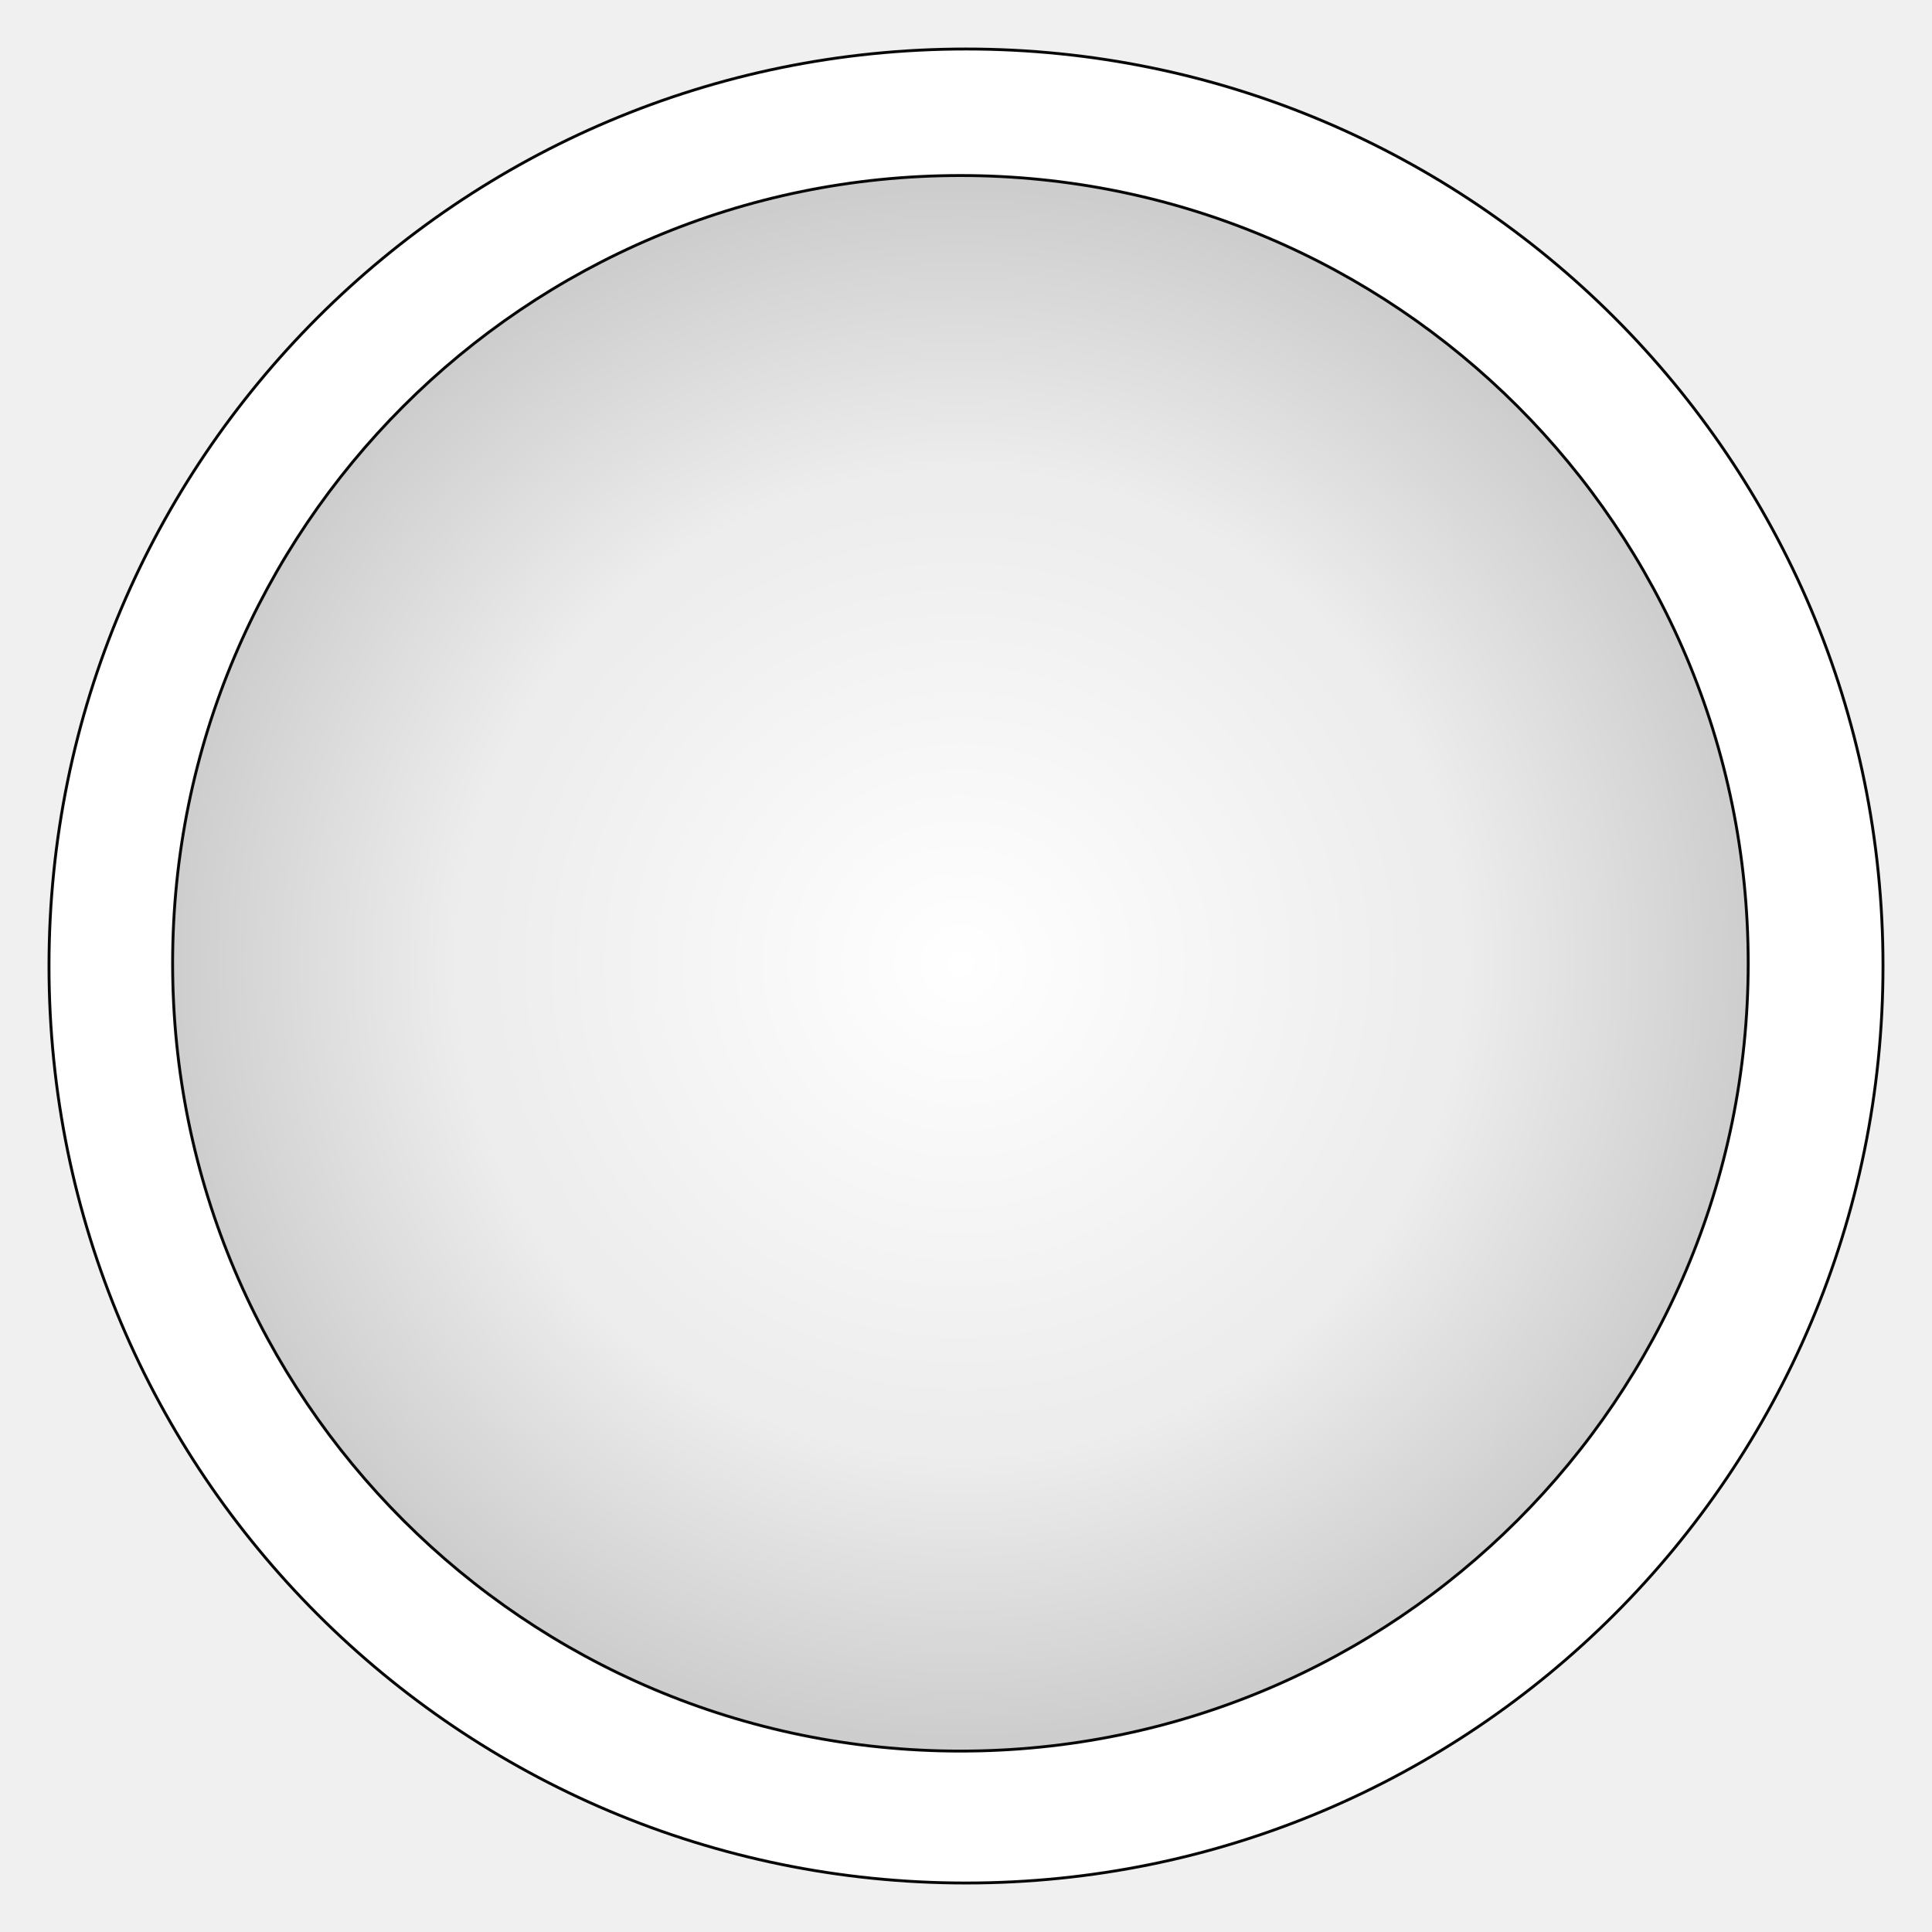
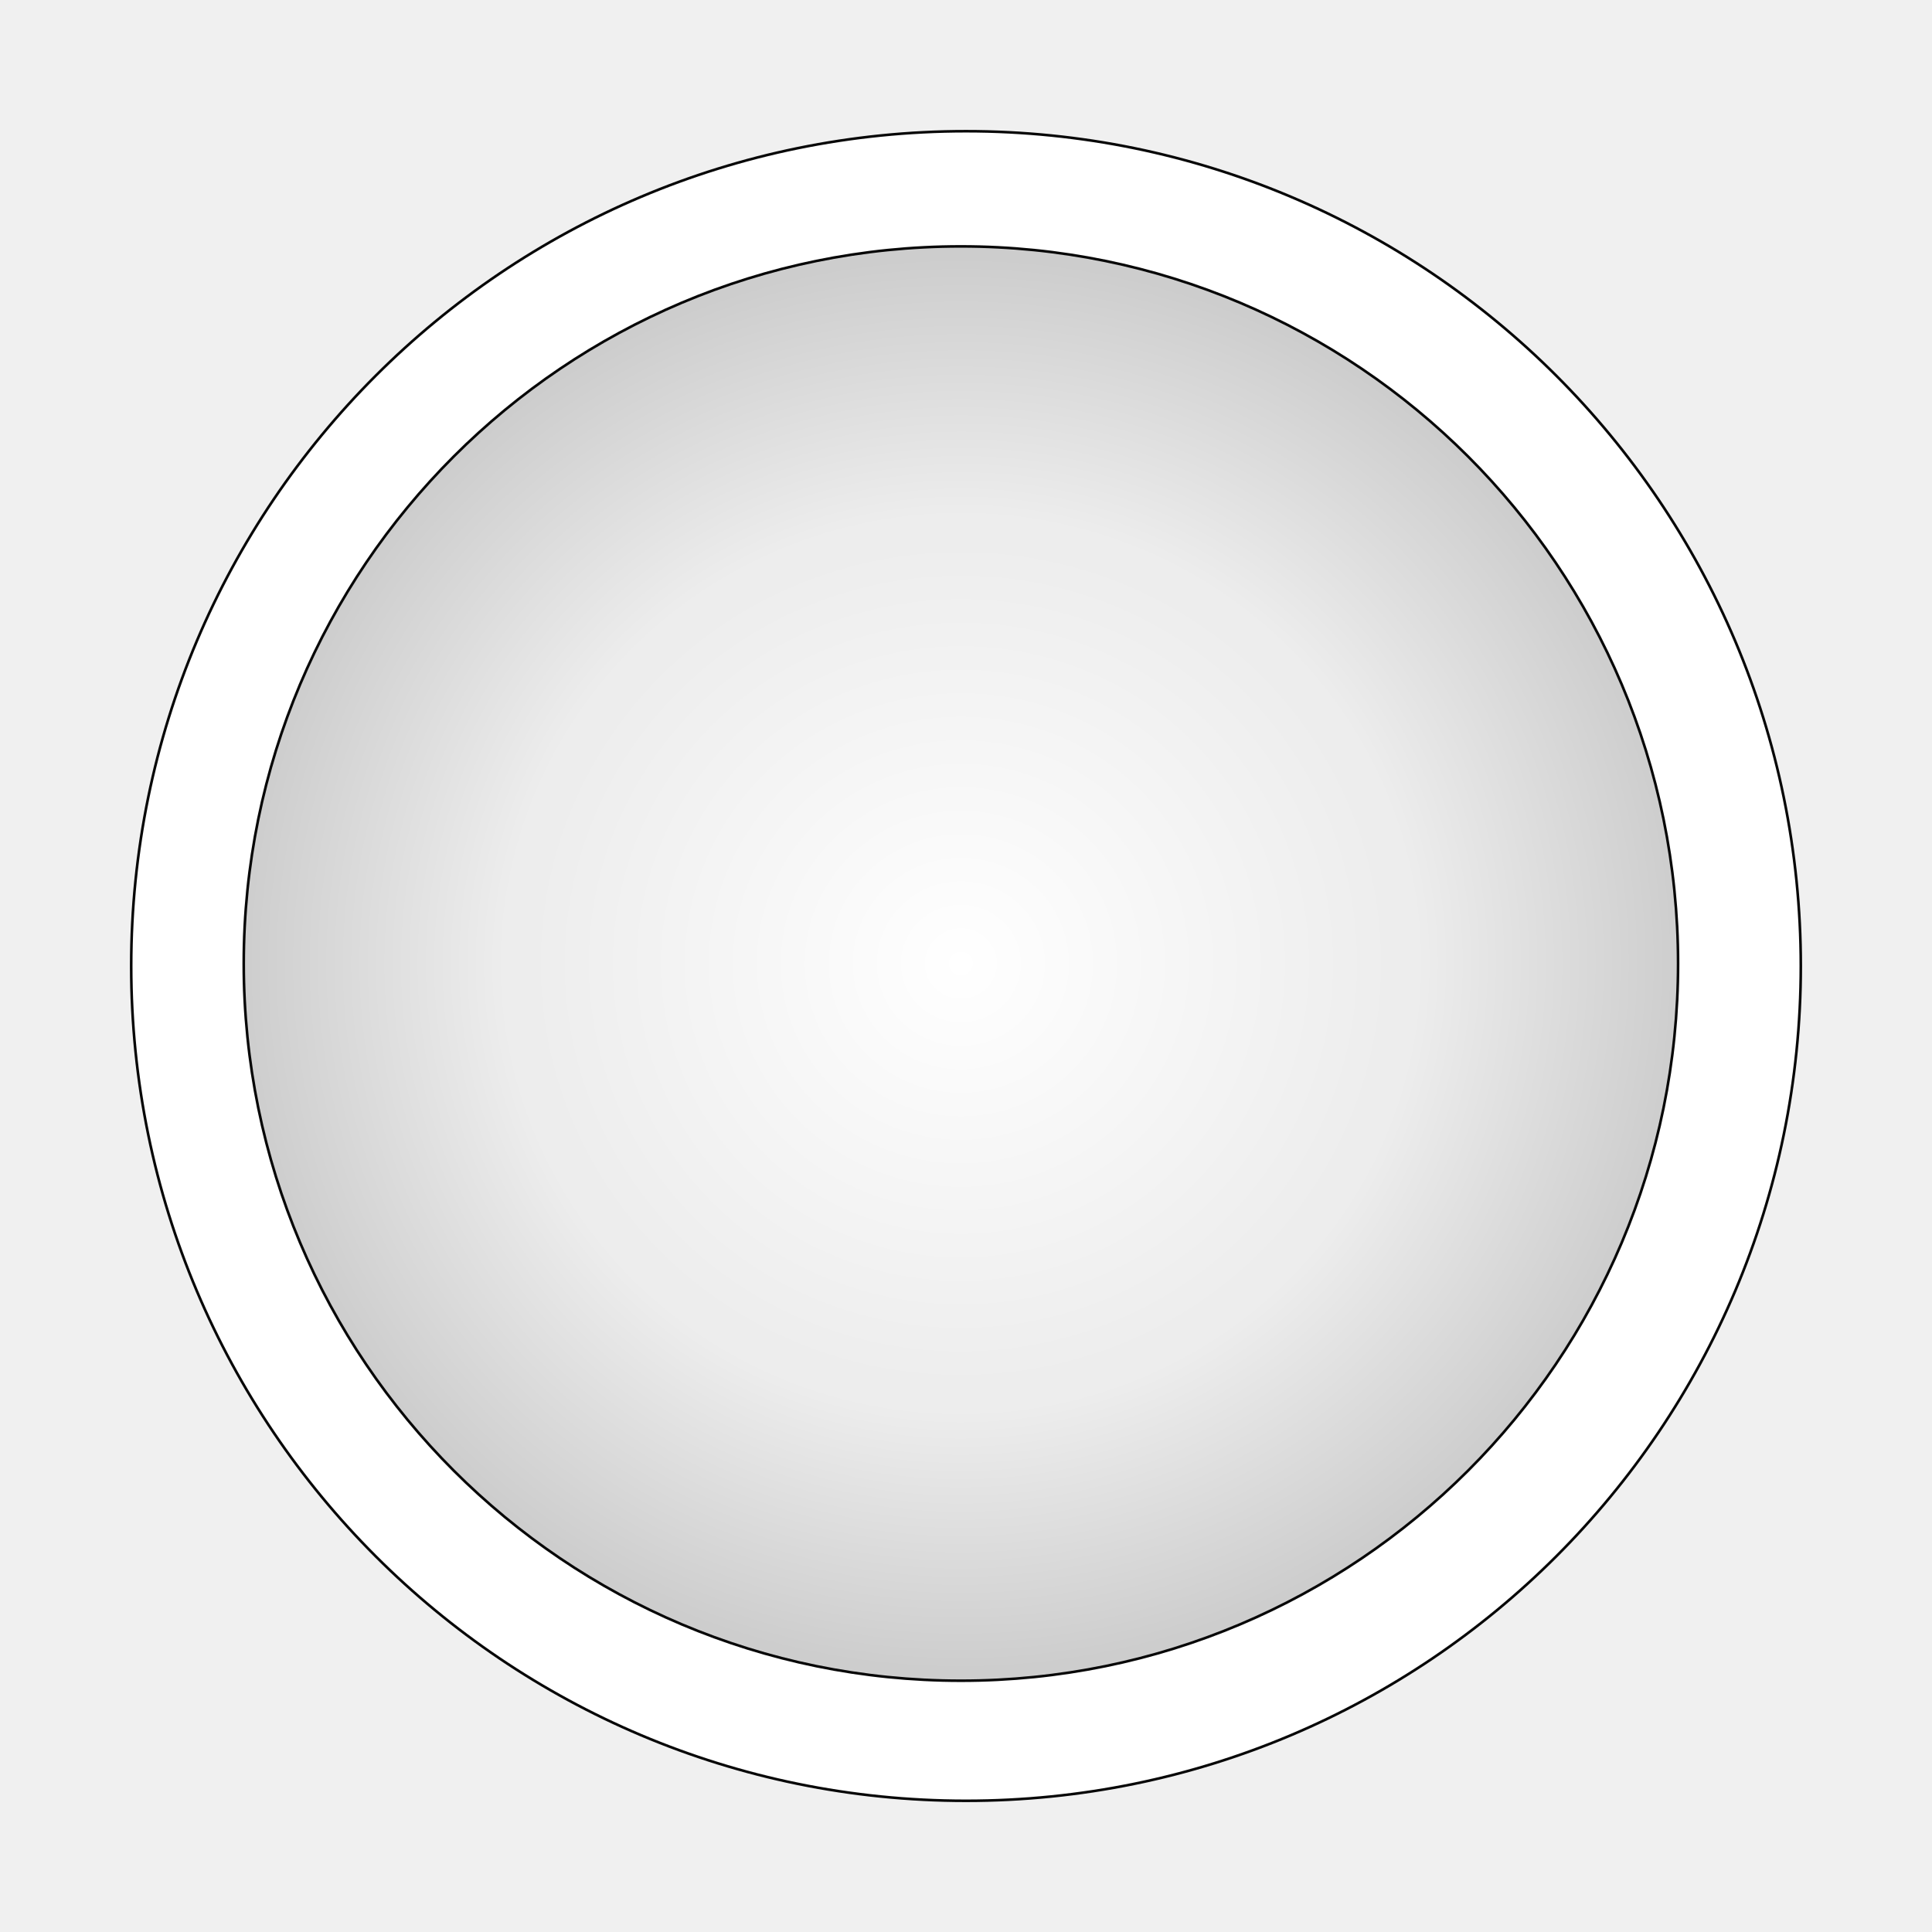
- <svg xmlns="http://www.w3.org/2000/svg" xmlns:xlink="http://www.w3.org/1999/xlink" width="203.12mm" height="203.12mm" viewBox="0 0 719.716 719.716" id="svg2" version="1.1">
+ <svg xmlns="http://www.w3.org/2000/svg" xmlns:xlink="http://www.w3.org/1999/xlink" width="223.12mm" height="223.12mm" viewBox="0 0 790.582 790.582" id="svg2" version="1.1">
  <defs id="defs4">
    <linearGradient id="linearGradient4841">
      <stop id="stop4845" offset="0" style="stop-color:#ffffff;stop-opacity:1" />
      <stop style="stop-color:#ececec;stop-opacity:1;" offset="0.632" id="stop4851" />
      <stop id="stop4843" offset="1" style="stop-color:#cccccc;stop-opacity:1;" />
    </linearGradient>
    <marker orient="auto" refY="0" refX="0" id="marker4811" style="overflow:visible">
      <path id="path4813" d="M 0,0 5,-5 -12.5,0 5,5 0,0 Z" style="fill:#cccccc;fill-opacity:1;fill-rule:evenodd;stroke:#000000;stroke-width:1pt;stroke-opacity:1" transform="matrix(0.8,0,0,0.8,10,0)" />
    </marker>
    <marker orient="auto" refY="0" refX="0" id="Arrow1Lstart" style="overflow:visible">
      <path id="path4541" d="M 0,0 5,-5 -12.5,0 5,5 0,0 Z" style="fill:#cccccc;fill-opacity:1;fill-rule:evenodd;stroke:#000000;stroke-width:1pt;stroke-opacity:1" transform="matrix(0.8,0,0,0.8,10,0)" />
    </marker>
    <radialGradient xlink:href="#linearGradient4841" id="radialGradient4847" cx="61.848" cy="187.153" fx="61.848" fy="187.153" r="51.967" gradientUnits="userSpaceOnUse" gradientTransform="matrix(1.005823,-0.01568946,0.01536331,0.9849118,-2.696719,4.334637)" />
  </defs>
-   <g id="layer1" transform="translate(137.0008,-9.647122)">
+   <g id="layer1" transform="translate(172.4338,25.78595)">
    <g id="g4421" transform="matrix(1.016642,0,0,1.016642,-0.4434004,-2.646224)">
      <g id="g4489" transform="matrix(5.185544,0,0,5.185544,54.41228,-605.3465)">
        <g id="g4863" transform="matrix(1.071589,0,0,1.071589,-35.38449,-13.99144)">
          <circle r="60.469" cy="187.872" cx="62.756" id="path3338-1" style="opacity:0.972;fill:#ffffff;fill-opacity:1;fill-rule:evenodd;stroke:#000000;stroke-width:0.19;stroke-linecap:butt;stroke-linejoin:miter;stroke-miterlimit:3.55;stroke-dasharray:none;stroke-opacity:1" />
          <circle r="51.948" cy="187.694" cx="62.387" id="path4839" style="opacity:0.972;fill:url(#radialGradient4847);fill-opacity:1;stroke:#000000;stroke-width:0.19;stroke-miterlimit:3.55;stroke-dasharray:none;stroke-opacity:1" />
        </g>
      </g>
    </g>
  </g>
</svg>
